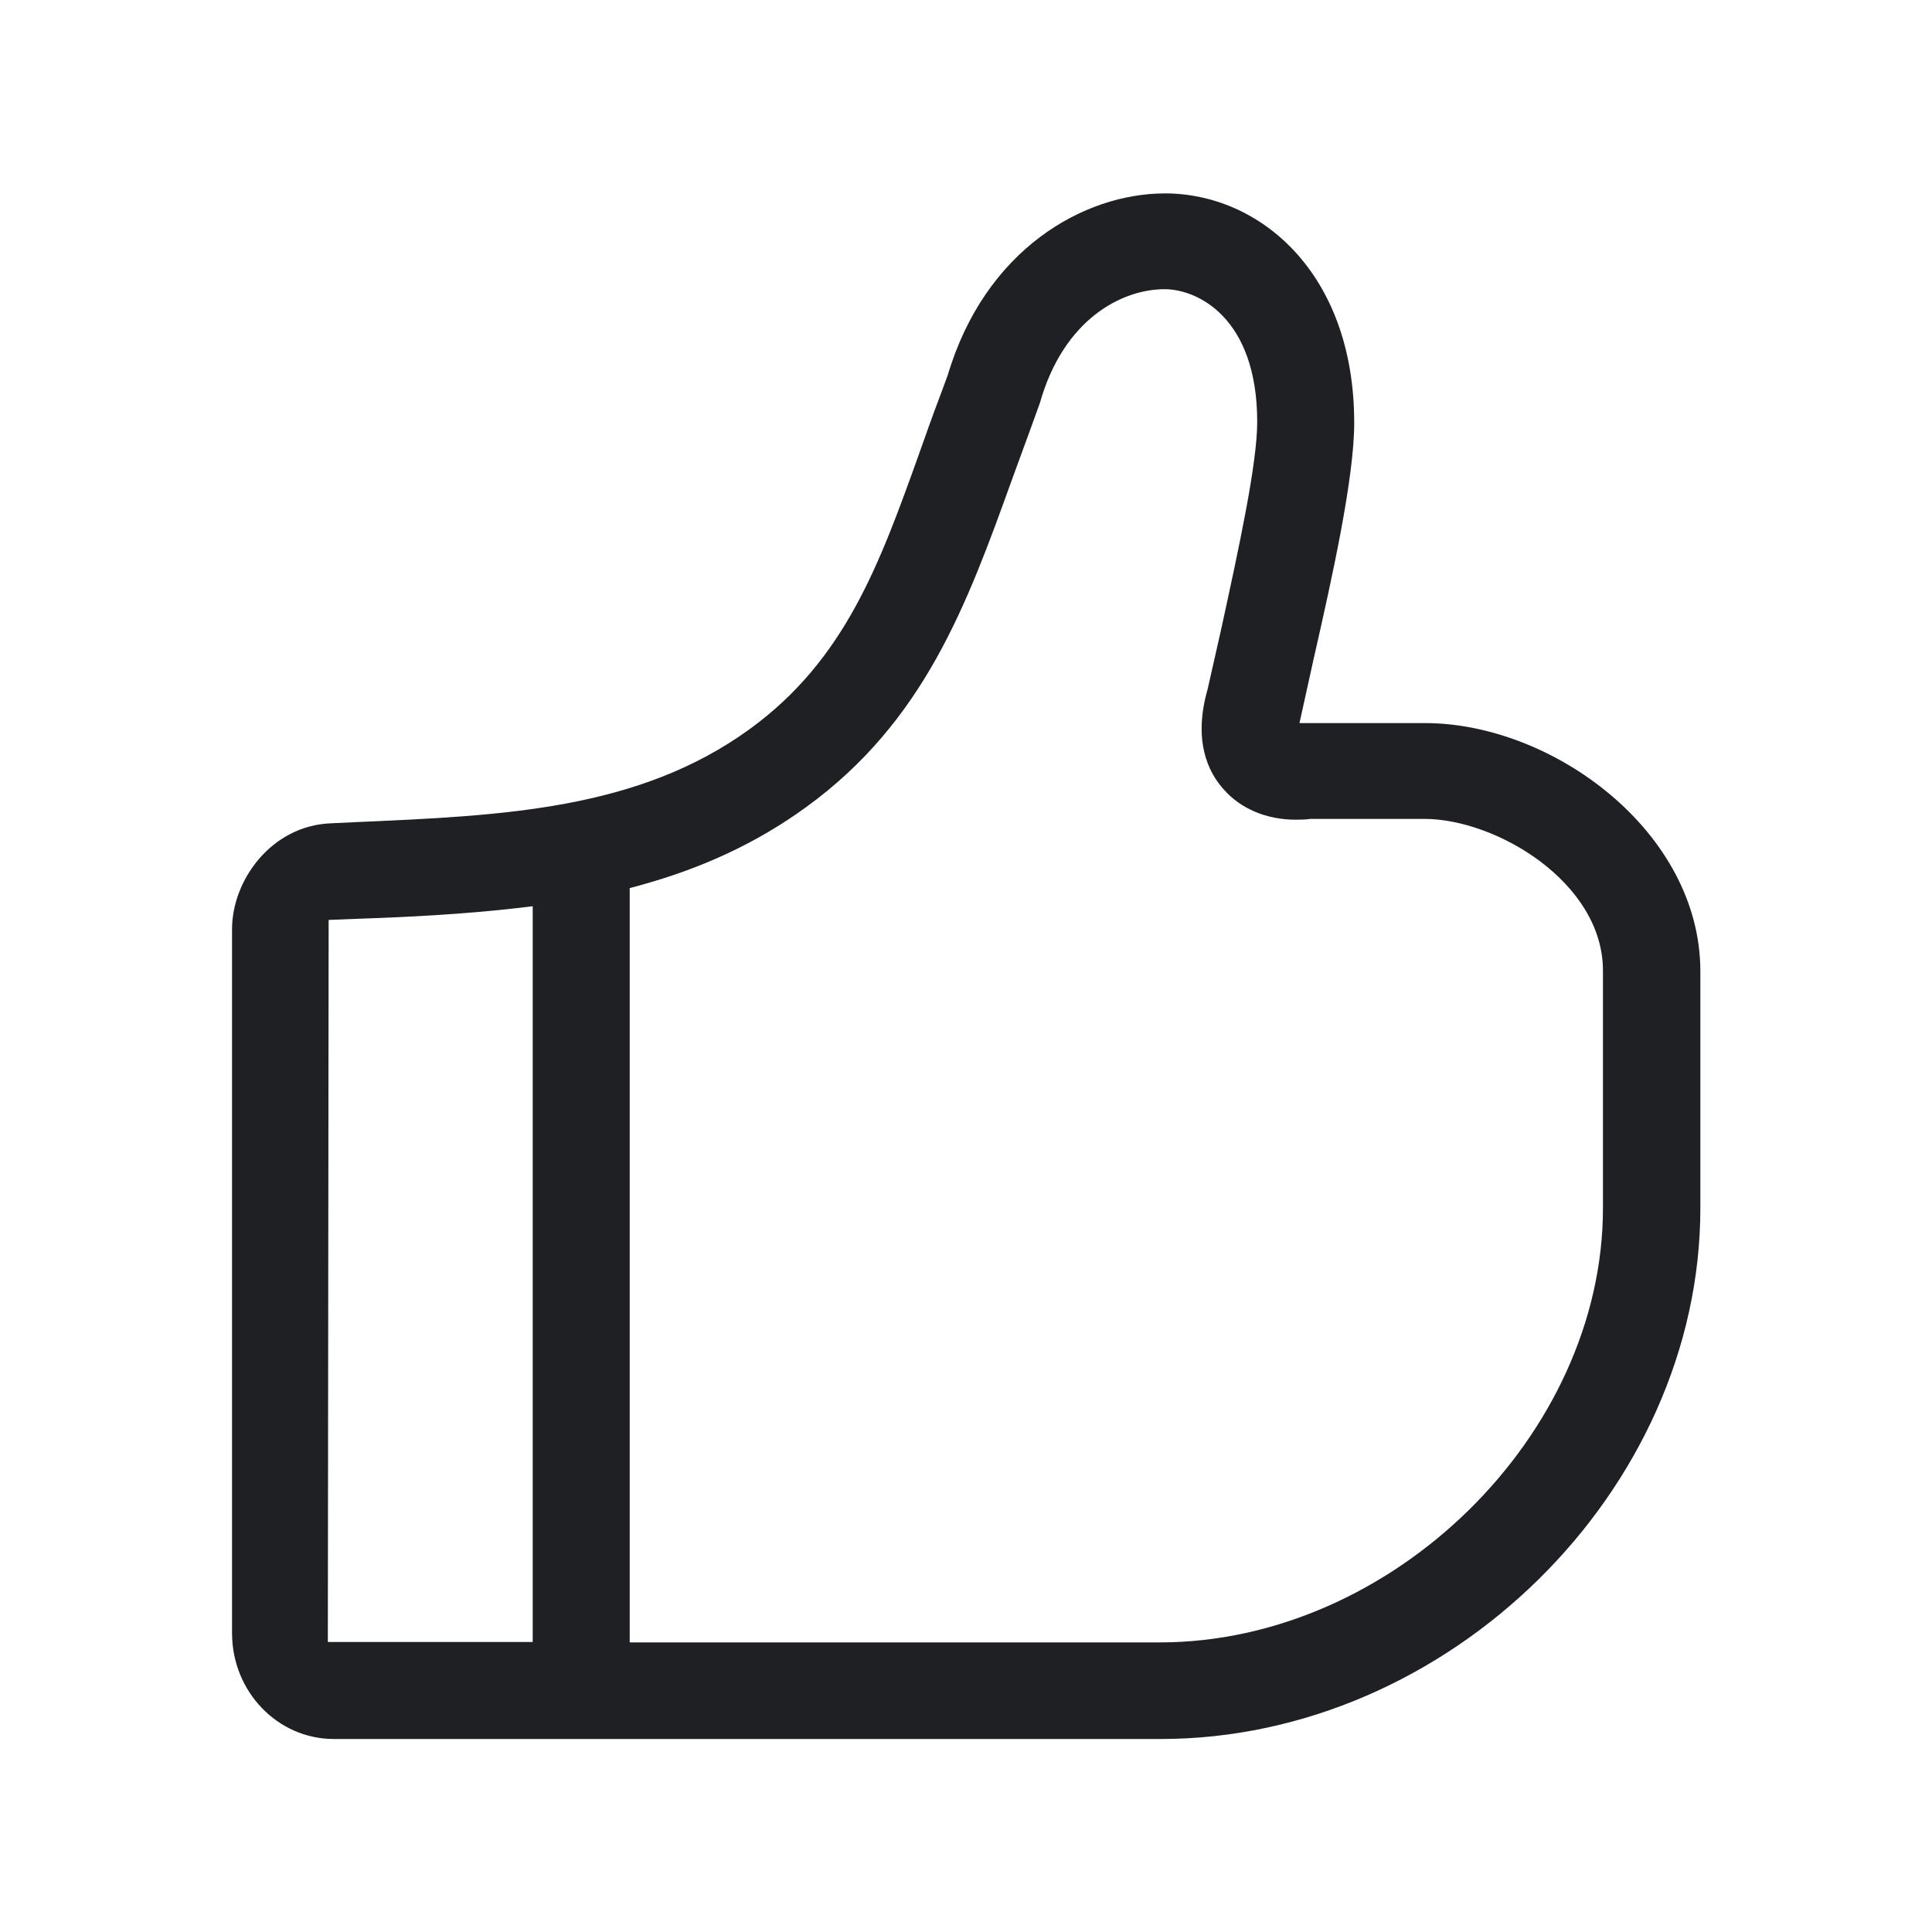
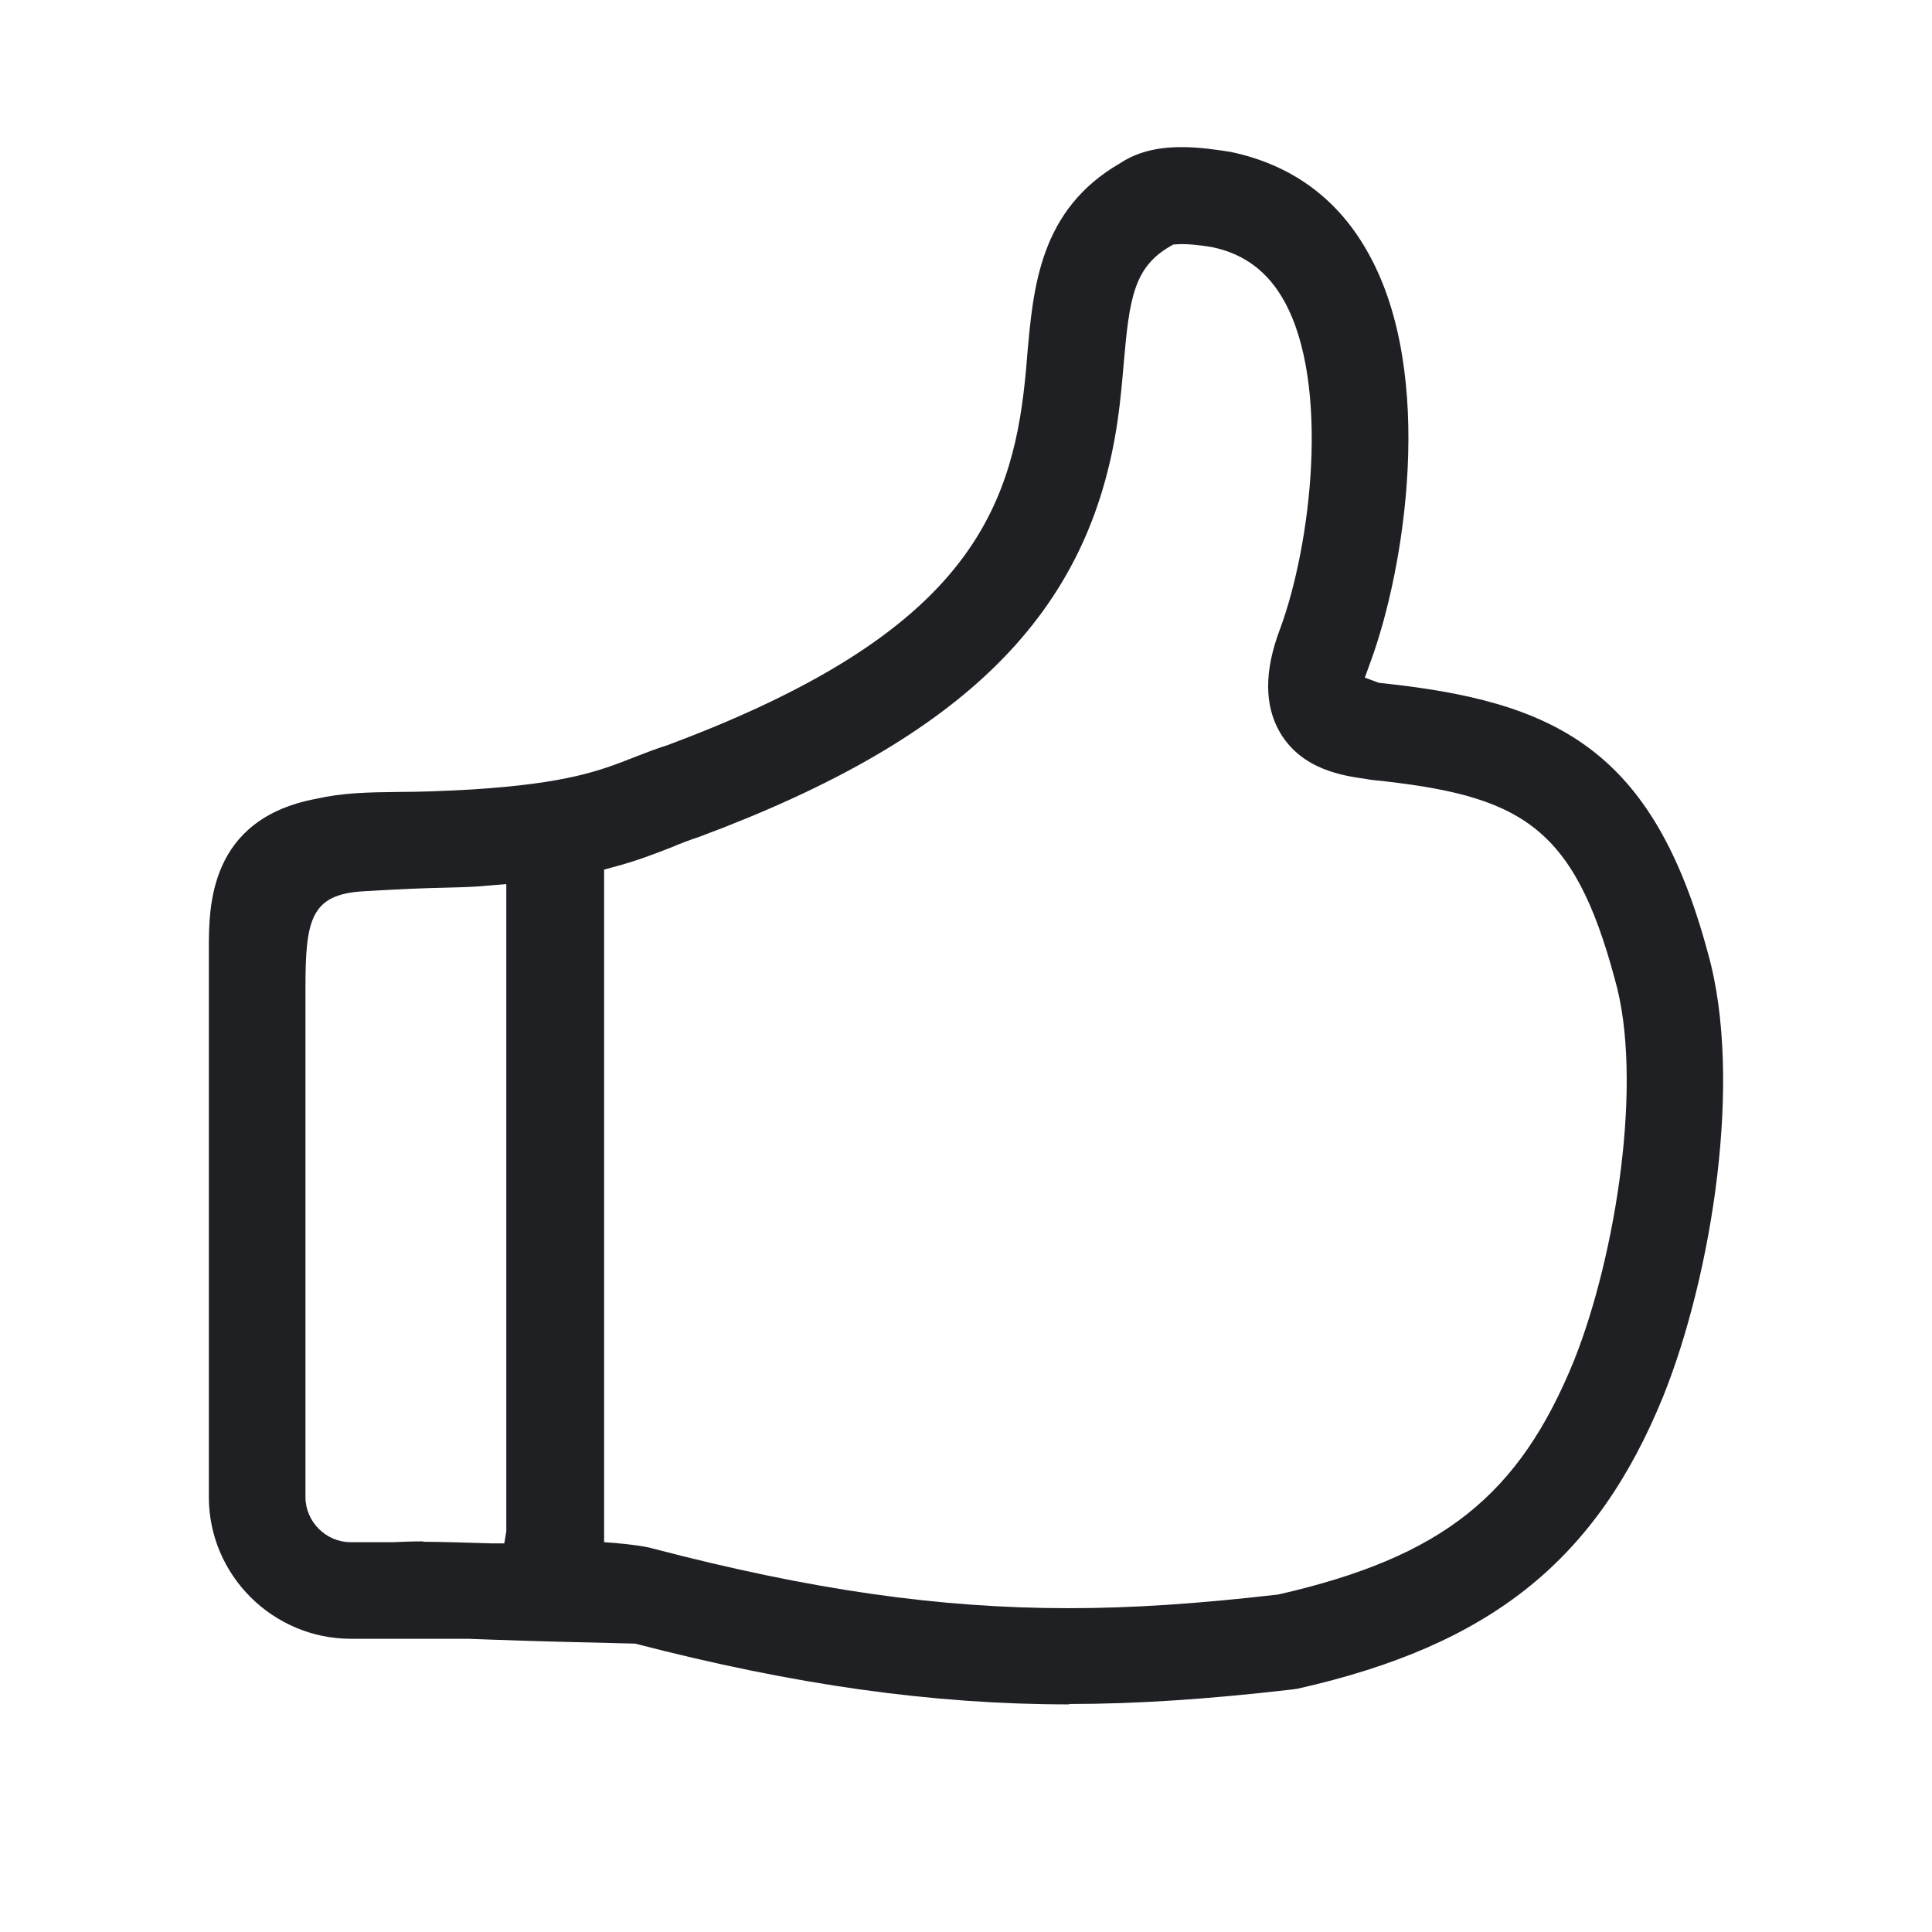
<svg xmlns="http://www.w3.org/2000/svg" width="48" height="48" viewBox="0 0 48 48" fill="none">
-   <path d="M28.835 43.205C35.975 43.205 42.245 37.045 42.245 30.015V24.135C42.245 20.655 38.565 17.965 35.405 17.965H35.275H32.285L32.645 16.335C33.095 14.355 33.645 11.885 33.645 10.505C33.645 6.765 31.285 4.805 28.945 4.805C26.925 4.805 24.475 6.195 23.545 9.325L23.345 9.865C23.165 10.335 23.005 10.795 22.845 11.245C21.855 14.005 21.005 16.385 18.625 18.115C15.855 20.125 12.485 20.265 8.855 20.425L8.215 20.455C6.745 20.515 5.765 21.865 5.765 23.085V40.575C5.765 42.025 6.895 43.205 8.295 43.205H28.835V43.205ZM15.645 22.065L15.865 22.005C17.445 21.575 18.815 20.935 20.025 20.055C22.965 17.925 24.025 15.015 25.135 11.935C25.285 11.525 25.435 11.115 25.585 10.705L25.835 10.015C26.425 7.925 27.875 7.185 28.935 7.185C29.735 7.185 31.235 7.875 31.235 10.485C31.235 11.535 30.765 13.675 30.355 15.565L30.005 17.115C29.635 18.405 30.015 19.185 30.405 19.615C30.825 20.095 31.475 20.365 32.185 20.365C32.295 20.365 32.415 20.365 32.565 20.345H35.385C37.175 20.345 39.825 21.925 39.825 24.115V30.015C39.825 35.665 34.575 40.805 28.815 40.805H15.645V22.065ZM8.165 22.855L8.935 22.825C10.125 22.785 11.525 22.715 12.905 22.555L13.235 22.515V40.795H8.145L8.165 22.855Z" fill="#1F2024" />
+   <path d="M26.559 42.345C23.169 42.345 19.749 41.865 15.779 40.835C14.509 40.805 13.229 40.775 12.169 40.735L11.629 40.715H8.719C6.779 40.715 5.189 39.135 5.189 37.195V23.565C5.189 22.525 5.189 20.345 7.859 19.845C8.529 19.695 9.119 19.685 9.939 19.675C10.419 19.675 10.979 19.655 11.709 19.615C14.099 19.465 14.919 19.145 15.779 18.805C16.039 18.705 16.289 18.605 16.579 18.515C23.249 16.025 24.919 13.345 25.389 10.075C25.449 9.655 25.489 9.245 25.519 8.855C25.669 7.115 25.839 5.205 27.829 4.055C28.239 3.785 28.729 3.655 29.359 3.655C29.809 3.655 30.269 3.725 30.579 3.775C32.099 4.095 33.259 4.945 34.009 6.315C35.669 9.315 34.909 14.135 34.039 16.475L33.909 16.835L34.259 16.965C38.619 17.415 41.059 18.575 42.429 23.665C43.319 26.795 42.529 31.675 41.329 34.675C39.669 38.765 37.039 40.875 32.239 41.955L32.099 41.975C30.019 42.215 28.259 42.335 26.569 42.335L26.559 42.345ZM29.149 6.075L29.099 6.105C28.169 6.625 28.059 7.415 27.919 9.025C27.879 9.485 27.839 9.955 27.769 10.435C27.079 15.235 23.979 18.325 17.389 20.785C17.119 20.875 16.909 20.955 16.699 21.045C16.239 21.225 15.799 21.395 15.229 21.545L15.009 21.605V38.315L15.279 38.335C15.709 38.375 16.019 38.415 16.229 38.475C20.129 39.495 23.319 39.955 26.549 39.955C28.119 39.955 29.769 39.845 31.759 39.615C35.829 38.685 37.739 37.165 39.109 33.795C40.149 31.185 40.839 26.825 40.119 24.325C39.089 20.485 37.769 19.755 34.069 19.375L33.949 19.355C33.389 19.275 32.349 19.135 31.799 18.195C31.409 17.525 31.409 16.665 31.799 15.635C32.579 13.535 33.049 9.545 31.909 7.485C31.499 6.745 30.919 6.315 30.139 6.145C29.739 6.075 29.499 6.065 29.359 6.065C29.299 6.065 29.159 6.075 29.159 6.075H29.149ZM10.519 38.305C10.979 38.305 11.539 38.325 12.219 38.345H12.529L12.579 38.045V21.965L11.849 22.025C11.559 22.045 11.309 22.045 11.029 22.055C10.559 22.065 10.009 22.085 9.009 22.145C7.709 22.225 7.589 22.875 7.589 24.565V37.195C7.589 37.805 8.099 38.315 8.709 38.315H9.769C9.999 38.305 10.239 38.295 10.519 38.295V38.305Z" fill="#1F2024" />
</svg>
